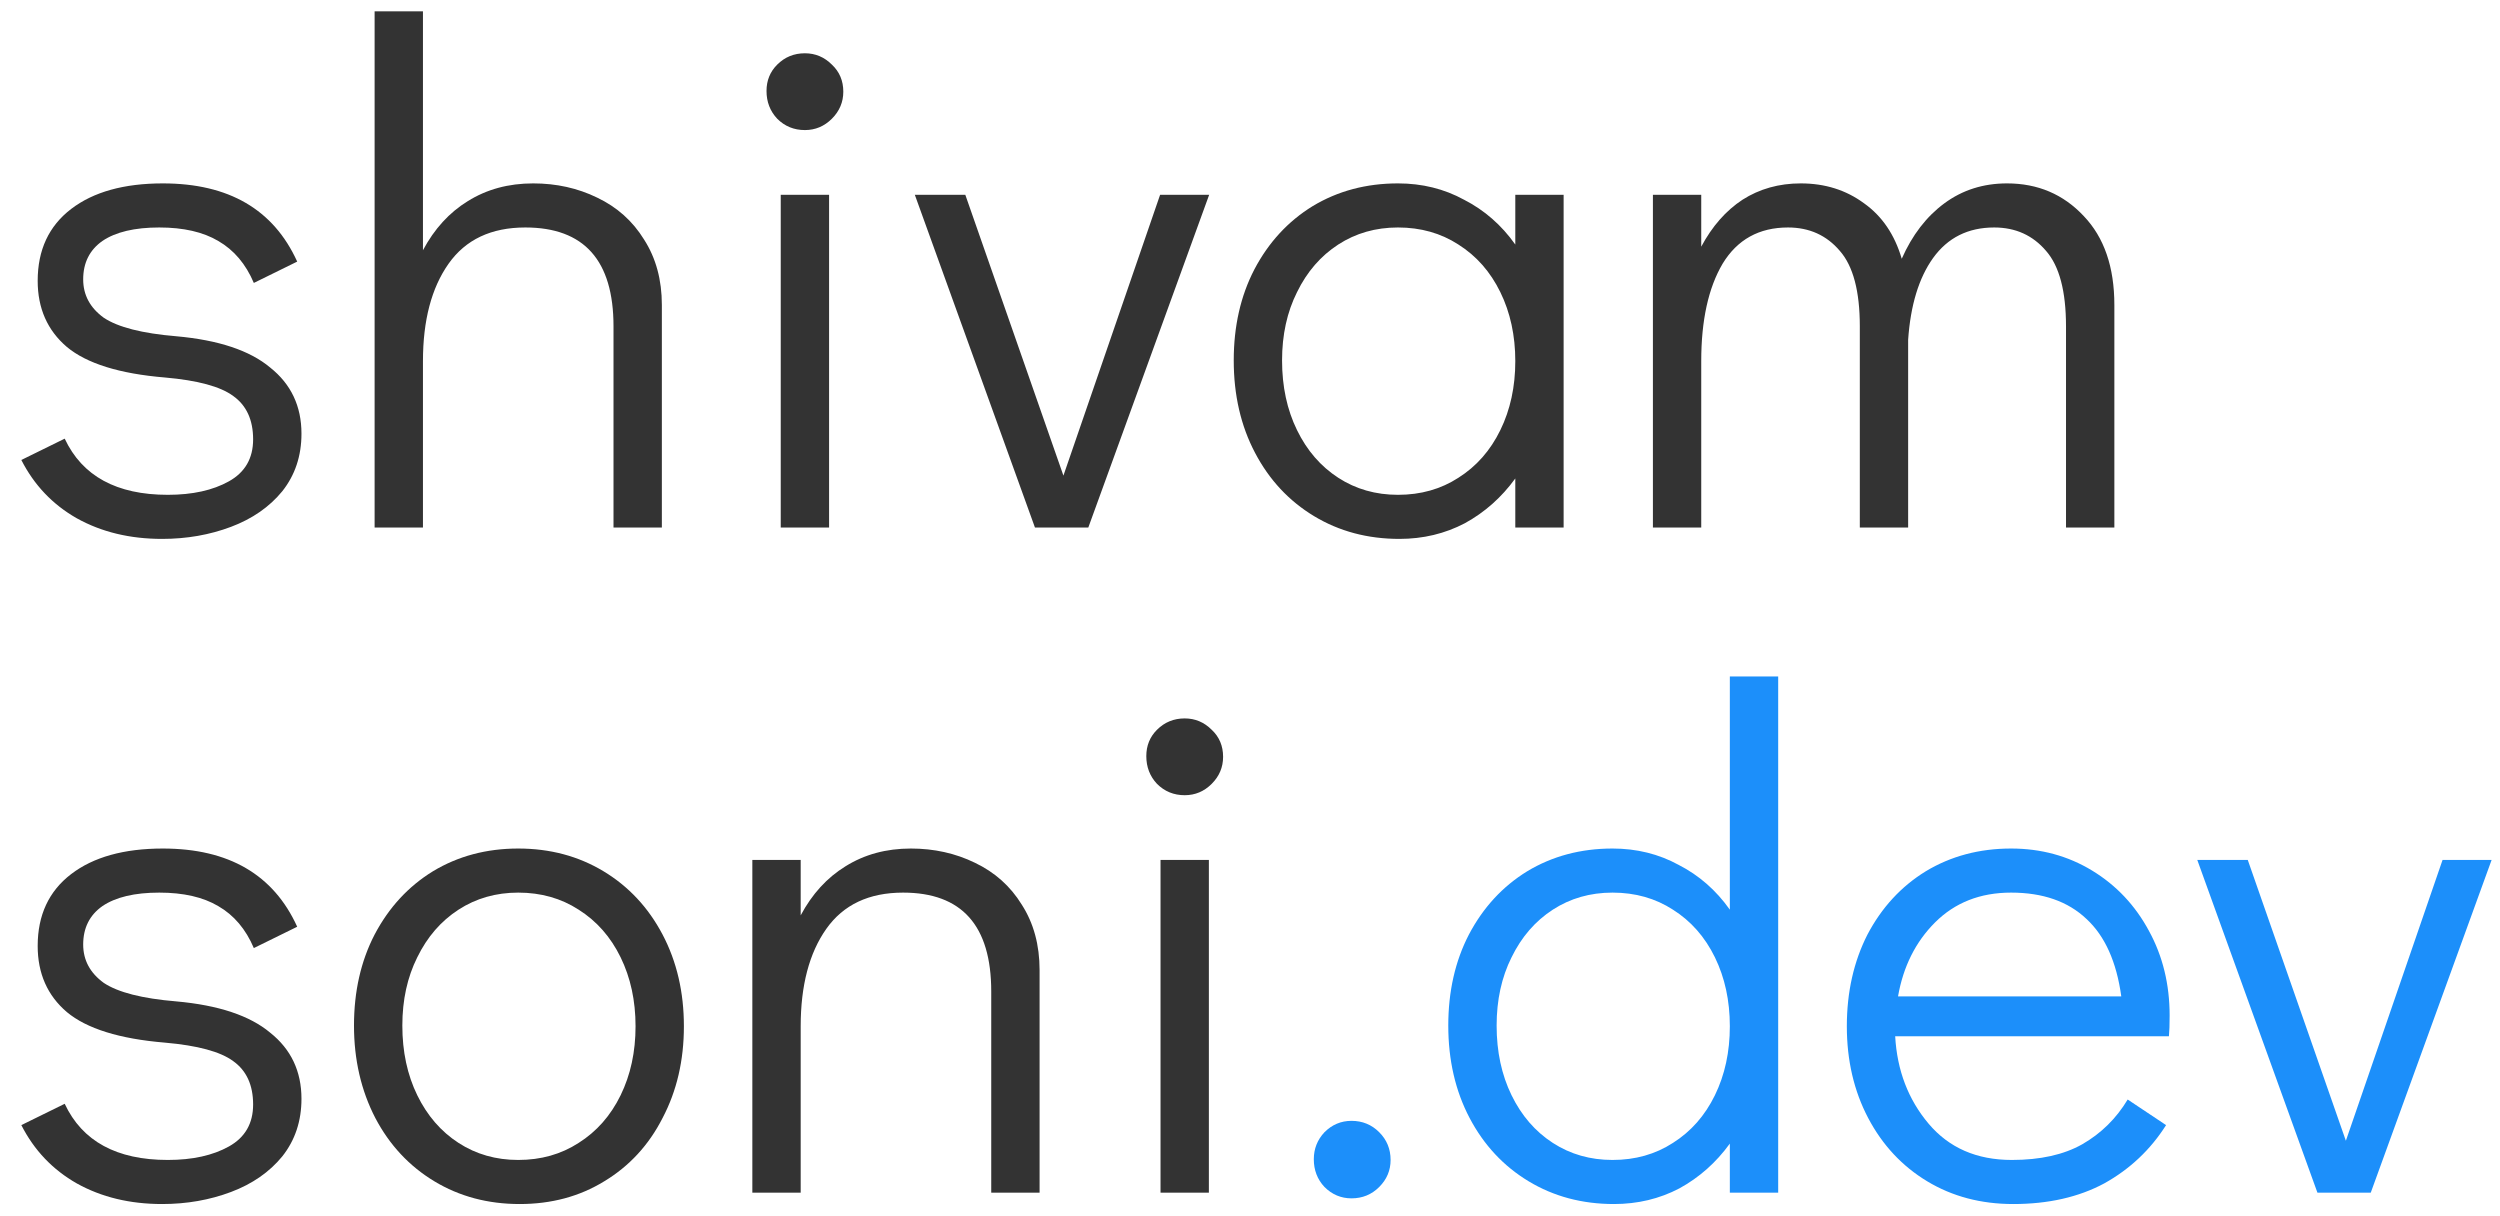
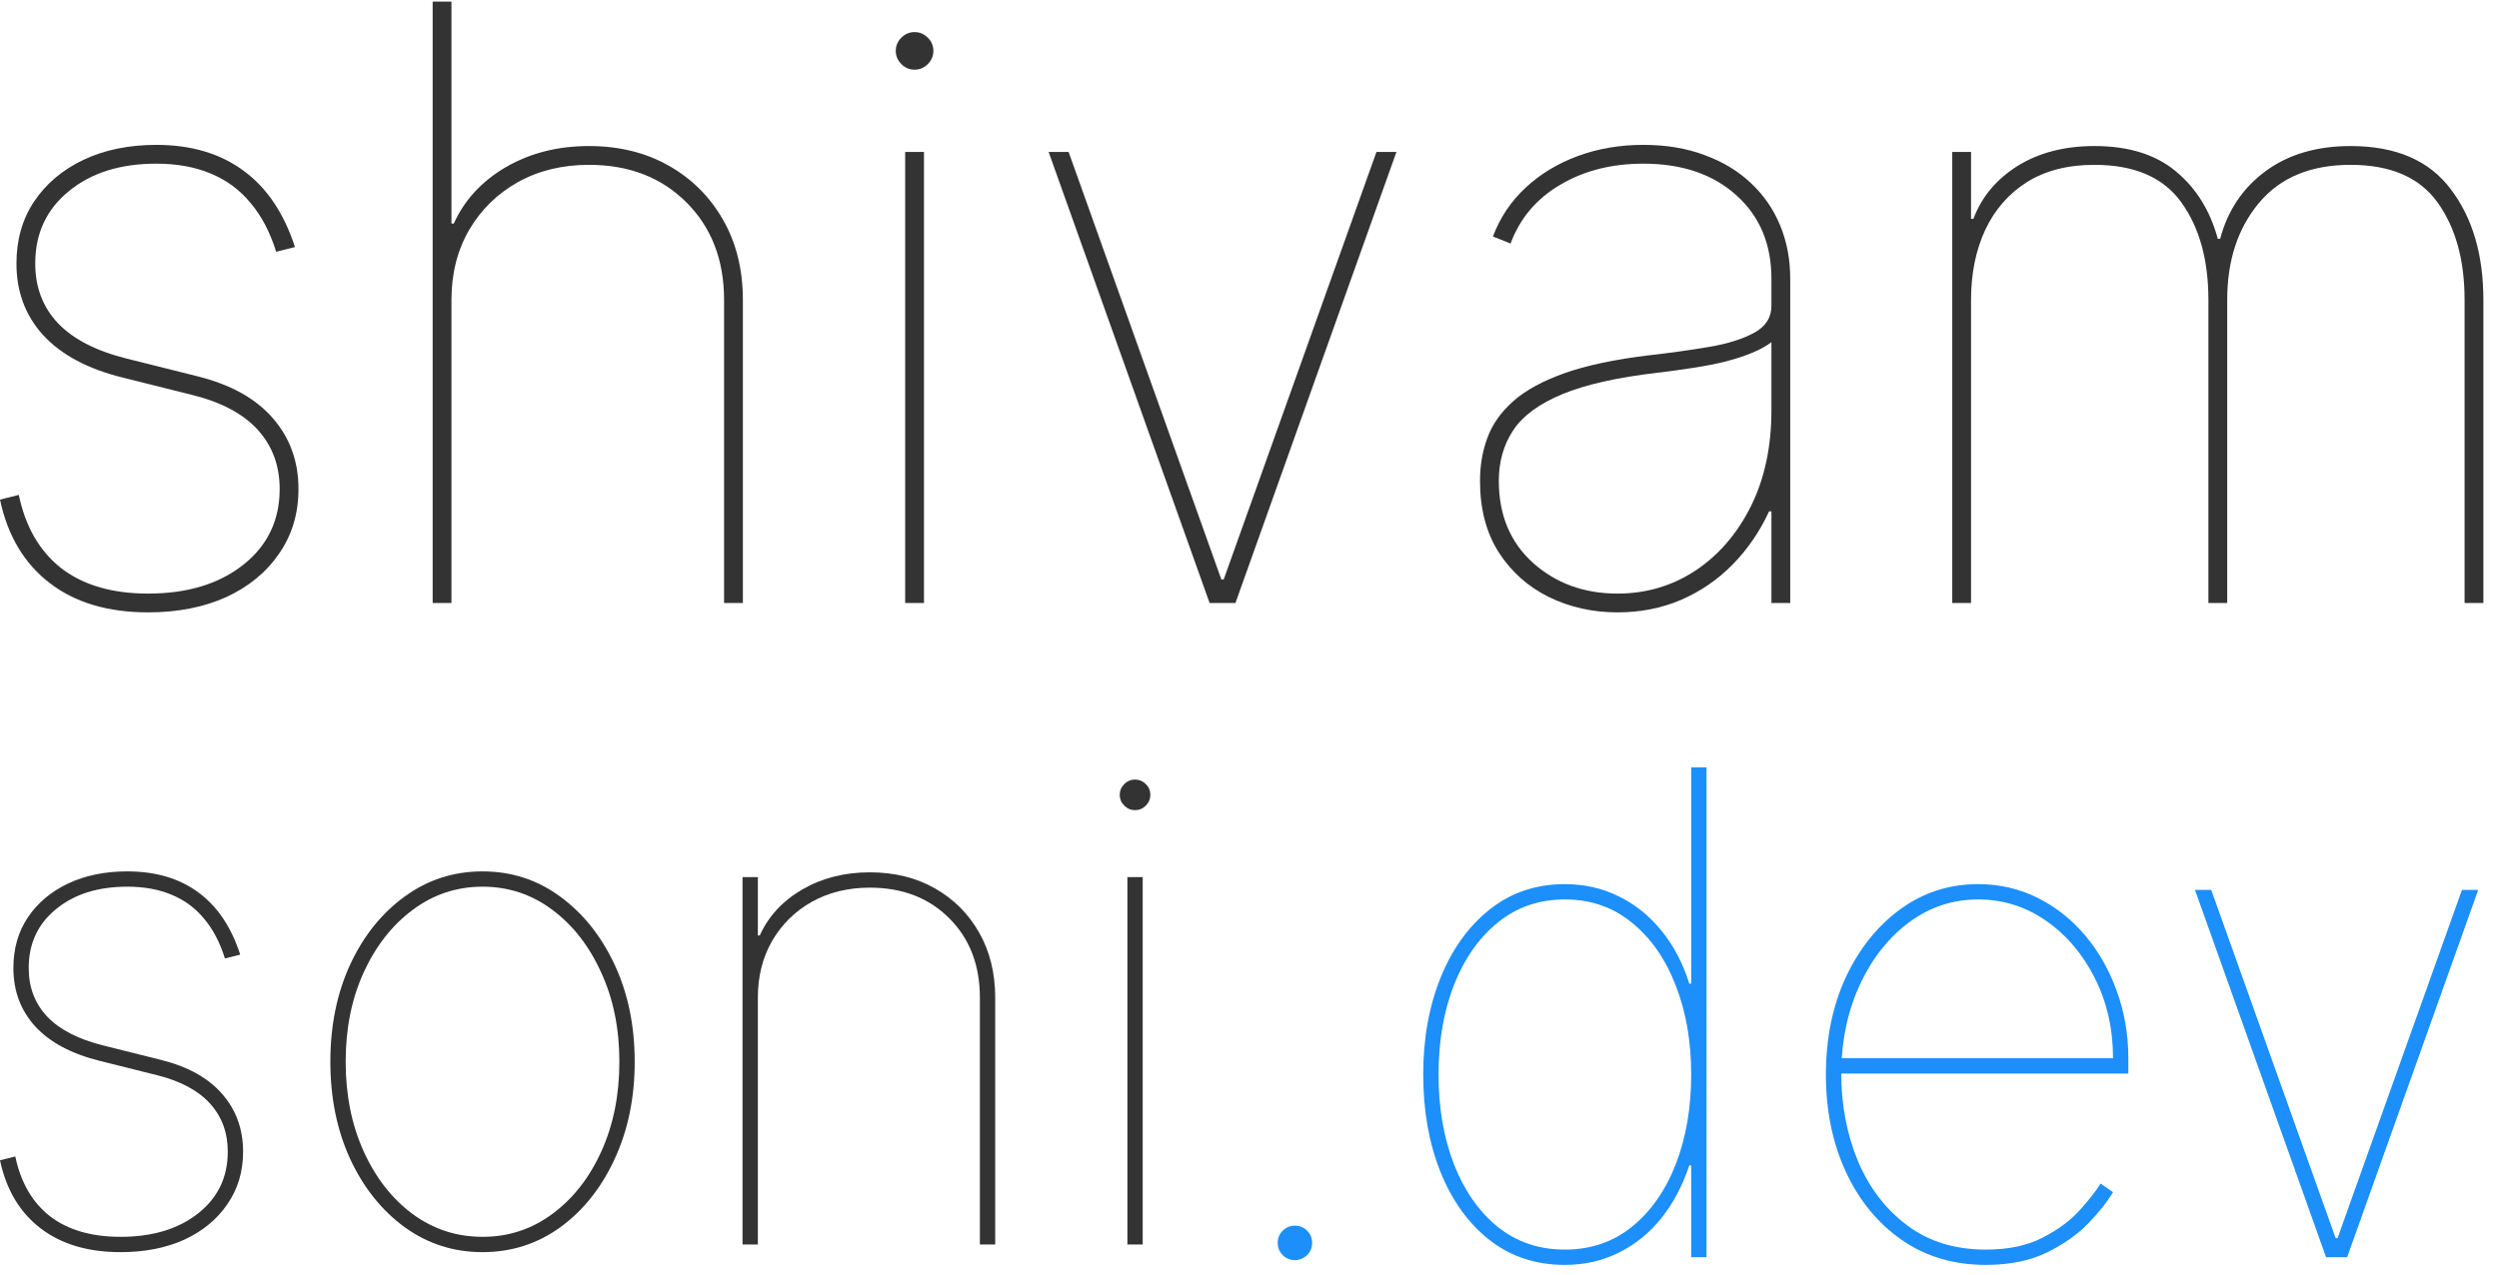
- <svg xmlns="http://www.w3.org/2000/svg" width="109" height="53" viewBox="0 0 109 53" fill="none">
-   <path d="M58.925 52.248C58.471 52.248 58.078 52.083 57.747 51.752C57.437 51.421 57.282 51.018 57.282 50.543C57.282 50.088 57.437 49.696 57.747 49.365C58.078 49.034 58.471 48.869 58.925 48.869C59.401 48.869 59.804 49.034 60.134 49.365C60.465 49.696 60.63 50.099 60.63 50.574C60.63 51.029 60.465 51.421 60.134 51.752C59.804 52.083 59.401 52.248 58.925 52.248Z" fill="#1C8FFA" />
-   <path d="M77.529 29.494V52H75.421V49.861C74.822 50.688 74.088 51.339 73.22 51.814C72.352 52.269 71.401 52.496 70.368 52.496C68.983 52.496 67.743 52.165 66.648 51.504C65.553 50.843 64.695 49.923 64.075 48.745C63.455 47.567 63.145 46.224 63.145 44.715C63.145 43.227 63.445 41.904 64.044 40.747C64.664 39.569 65.511 38.649 66.586 37.988C67.681 37.327 68.921 36.996 70.306 36.996C71.36 36.996 72.321 37.234 73.189 37.709C74.078 38.164 74.822 38.815 75.421 39.662V29.494H77.529ZM70.306 50.574C71.298 50.574 72.176 50.326 72.941 49.83C73.726 49.334 74.336 48.642 74.77 47.753C75.204 46.864 75.421 45.862 75.421 44.746C75.421 43.63 75.204 42.628 74.77 41.739C74.336 40.85 73.726 40.158 72.941 39.662C72.176 39.166 71.298 38.918 70.306 38.918C69.335 38.918 68.467 39.166 67.702 39.662C66.937 40.158 66.338 40.85 65.904 41.739C65.47 42.607 65.253 43.599 65.253 44.715C65.253 45.852 65.47 46.864 65.904 47.753C66.338 48.642 66.937 49.334 67.702 49.83C68.467 50.326 69.335 50.574 70.306 50.574Z" fill="#1C8FFA" />
-   <path d="M87.683 36.996C88.985 36.996 90.163 37.316 91.217 37.957C92.271 38.598 93.098 39.476 93.697 40.592C94.296 41.687 94.596 42.917 94.596 44.281C94.596 44.674 94.586 44.973 94.565 45.18H82.63C82.713 46.668 83.198 47.939 84.087 48.993C84.976 50.047 86.185 50.574 87.714 50.574C88.954 50.574 89.977 50.347 90.783 49.892C91.61 49.417 92.271 48.766 92.767 47.939L94.441 49.055C93.759 50.13 92.86 50.977 91.744 51.597C90.628 52.196 89.305 52.496 87.776 52.496C86.371 52.496 85.12 52.165 84.025 51.504C82.93 50.843 82.072 49.923 81.452 48.745C80.832 47.567 80.522 46.234 80.522 44.746C80.522 43.258 80.822 41.925 81.421 40.747C82.041 39.569 82.888 38.649 83.963 37.988C85.058 37.327 86.298 36.996 87.683 36.996ZM92.488 43.444C92.281 41.935 91.775 40.809 90.969 40.065C90.163 39.3 89.068 38.918 87.683 38.918C86.34 38.918 85.234 39.352 84.366 40.22C83.519 41.067 82.981 42.142 82.754 43.444H92.488Z" fill="#1C8FFA" />
-   <path d="M106.496 37.492H108.635L103.365 52H101.04L95.801 37.492H98.002L102.28 49.737L106.496 37.492Z" fill="#1C8FFA" />
-   <path d="M7.068 23.496C5.663 23.496 4.423 23.196 3.348 22.597C2.294 21.998 1.488 21.15 0.93 20.055L2.821 19.125C3.586 20.758 5.084 21.574 7.316 21.574C8.391 21.574 9.28 21.378 9.982 20.985C10.685 20.592 11.036 19.983 11.036 19.156C11.036 18.309 10.747 17.678 10.168 17.265C9.61 16.852 8.618 16.583 7.192 16.459C5.208 16.294 3.782 15.849 2.914 15.126C2.067 14.403 1.643 13.442 1.643 12.243C1.643 10.9 2.129 9.856 3.1 9.112C4.072 8.368 5.405 7.996 7.099 7.996C9.972 7.996 11.925 9.133 12.958 11.406L11.067 12.336C10.716 11.509 10.199 10.9 9.517 10.507C8.856 10.114 7.998 9.918 6.944 9.918C5.87 9.918 5.043 10.114 4.464 10.507C3.906 10.9 3.627 11.458 3.627 12.181C3.627 12.863 3.927 13.421 4.526 13.855C5.146 14.268 6.2 14.537 7.688 14.661C9.528 14.826 10.892 15.281 11.78 16.025C12.69 16.748 13.144 17.709 13.144 18.908C13.144 19.879 12.865 20.716 12.307 21.419C11.749 22.101 11.005 22.618 10.075 22.969C9.145 23.32 8.143 23.496 7.068 23.496Z" fill="#333" />
-   <path d="M23.246 7.996C24.259 7.996 25.189 8.203 26.036 8.616C26.904 9.029 27.586 9.639 28.082 10.445C28.599 11.251 28.857 12.202 28.857 13.297V23H26.749V14.227C26.749 11.354 25.468 9.918 22.905 9.918C21.417 9.918 20.301 10.445 19.557 11.499C18.813 12.553 18.441 13.969 18.441 15.746V23H16.333V0.494H18.441V10.91C18.937 9.98 19.588 9.267 20.394 8.771C21.221 8.254 22.171 7.996 23.246 7.996Z" fill="#333" />
-   <path d="M34.04 23V8.492H36.148V23H34.04ZM35.094 5.671C34.618 5.671 34.215 5.506 33.885 5.175C33.575 4.844 33.42 4.441 33.42 3.966C33.42 3.511 33.575 3.129 33.885 2.819C34.215 2.488 34.618 2.323 35.094 2.323C35.548 2.323 35.941 2.488 36.272 2.819C36.602 3.129 36.768 3.522 36.768 3.997C36.768 4.452 36.602 4.844 36.272 5.175C35.941 5.506 35.548 5.671 35.094 5.671Z" fill="#333" />
-   <path d="M50.581 8.492H52.72L47.45 23H45.124L39.886 8.492H42.087L46.365 20.737L50.581 8.492Z" fill="#333" />
-   <path d="M68.174 8.492V23H66.067V20.861C65.467 21.688 64.734 22.339 63.865 22.814C62.998 23.269 62.047 23.496 61.014 23.496C59.629 23.496 58.389 23.165 57.294 22.504C56.198 21.843 55.34 20.923 54.721 19.745C54.1 18.567 53.791 17.224 53.791 15.715C53.791 14.227 54.09 12.904 54.69 11.747C55.309 10.569 56.157 9.649 57.231 8.988C58.327 8.327 59.567 7.996 60.952 7.996C62.005 7.996 62.967 8.234 63.834 8.709C64.723 9.164 65.467 9.815 66.067 10.662V8.492H68.174ZM60.952 21.574C61.944 21.574 62.822 21.326 63.587 20.83C64.372 20.334 64.981 19.642 65.415 18.753C65.85 17.864 66.067 16.862 66.067 15.746C66.067 14.63 65.85 13.628 65.415 12.739C64.981 11.85 64.372 11.158 63.587 10.662C62.822 10.166 61.944 9.918 60.952 9.918C59.98 9.918 59.112 10.166 58.347 10.662C57.583 11.158 56.983 11.85 56.55 12.739C56.115 13.607 55.898 14.599 55.898 15.715C55.898 16.852 56.115 17.864 56.55 18.753C56.983 19.642 57.583 20.334 58.347 20.83C59.112 21.326 59.98 21.574 60.952 21.574Z" fill="#333" />
-   <path d="M87.504 7.996C88.848 7.996 89.964 8.471 90.853 9.422C91.741 10.352 92.186 11.644 92.186 13.297V23H90.078V14.227C90.078 12.698 89.788 11.602 89.21 10.941C88.631 10.259 87.876 9.918 86.947 9.918C85.81 9.918 84.921 10.362 84.281 11.251C83.66 12.119 83.299 13.307 83.195 14.816V23H81.088V14.227C81.088 12.698 80.798 11.602 80.219 10.941C79.641 10.259 78.886 9.918 77.957 9.918C76.696 9.918 75.745 10.445 75.105 11.499C74.484 12.553 74.174 13.969 74.174 15.746V23H72.067V8.492H74.174V10.755C74.65 9.866 75.249 9.184 75.972 8.709C76.716 8.234 77.564 7.996 78.514 7.996C79.569 7.996 80.488 8.285 81.273 8.864C82.059 9.422 82.606 10.228 82.916 11.282C83.371 10.249 83.991 9.443 84.776 8.864C85.562 8.285 86.471 7.996 87.504 7.996Z" fill="#333" />
-   <path d="M7.068 52.496C5.663 52.496 4.423 52.196 3.348 51.597C2.294 50.998 1.488 50.15 0.93 49.055L2.821 48.125C3.586 49.758 5.084 50.574 7.316 50.574C8.391 50.574 9.28 50.378 9.982 49.985C10.685 49.592 11.036 48.983 11.036 48.156C11.036 47.309 10.747 46.678 10.168 46.265C9.61 45.852 8.618 45.583 7.192 45.459C5.208 45.294 3.782 44.849 2.914 44.126C2.067 43.403 1.643 42.442 1.643 41.243C1.643 39.9 2.129 38.856 3.1 38.112C4.072 37.368 5.405 36.996 7.099 36.996C9.972 36.996 11.925 38.133 12.958 40.406L11.067 41.336C10.716 40.509 10.199 39.9 9.517 39.507C8.856 39.114 7.998 38.918 6.944 38.918C5.87 38.918 5.043 39.114 4.464 39.507C3.906 39.9 3.627 40.458 3.627 41.181C3.627 41.863 3.927 42.421 4.526 42.855C5.146 43.268 6.2 43.537 7.688 43.661C9.528 43.826 10.892 44.281 11.78 45.025C12.69 45.748 13.144 46.709 13.144 47.908C13.144 48.879 12.865 49.716 12.307 50.419C11.749 51.101 11.005 51.618 10.075 51.969C9.145 52.32 8.143 52.496 7.068 52.496Z" fill="#333" />
-   <path d="M22.657 52.496C21.272 52.496 20.032 52.165 18.937 51.504C17.842 50.843 16.984 49.923 16.364 48.745C15.744 47.546 15.434 46.203 15.434 44.715C15.434 43.227 15.734 41.904 16.333 40.747C16.953 39.569 17.8 38.649 18.875 37.988C19.97 37.327 21.21 36.996 22.595 36.996C23.98 36.996 25.22 37.327 26.315 37.988C27.41 38.649 28.268 39.569 28.888 40.747C29.508 41.925 29.818 43.258 29.818 44.746C29.818 46.234 29.508 47.567 28.888 48.745C28.289 49.923 27.441 50.843 26.346 51.504C25.271 52.165 24.042 52.496 22.657 52.496ZM22.595 50.574C23.587 50.574 24.465 50.326 25.23 49.83C26.015 49.334 26.625 48.642 27.059 47.753C27.493 46.864 27.71 45.862 27.71 44.746C27.71 43.63 27.493 42.628 27.059 41.739C26.625 40.85 26.015 40.158 25.23 39.662C24.465 39.166 23.587 38.918 22.595 38.918C21.624 38.918 20.756 39.166 19.991 39.662C19.226 40.158 18.627 40.85 18.193 41.739C17.759 42.607 17.542 43.599 17.542 44.715C17.542 45.852 17.759 46.864 18.193 47.753C18.627 48.642 19.226 49.334 19.991 49.83C20.756 50.326 21.624 50.574 22.595 50.574Z" fill="#333" />
-   <path d="M39.715 36.996C40.727 36.996 41.657 37.203 42.505 37.616C43.373 38.029 44.055 38.639 44.551 39.445C45.068 40.251 45.326 41.202 45.326 42.297V52H43.218V43.227C43.218 40.354 41.937 38.918 39.374 38.918C37.886 38.918 36.77 39.445 36.026 40.499C35.282 41.553 34.91 42.969 34.91 44.746V52H32.802V37.492H34.91V39.91C35.406 38.98 36.057 38.267 36.863 37.771C37.69 37.254 38.64 36.996 39.715 36.996Z" fill="#333" />
-   <path d="M50.599 52V37.492H52.707V52H50.599ZM51.653 34.671C51.178 34.671 50.775 34.506 50.444 34.175C50.134 33.844 49.979 33.441 49.979 32.966C49.979 32.511 50.134 32.129 50.444 31.819C50.775 31.488 51.178 31.323 51.653 31.323C52.108 31.323 52.501 31.488 52.831 31.819C53.162 32.129 53.327 32.522 53.327 32.997C53.327 33.452 53.162 33.844 52.831 34.175C52.501 34.506 52.108 34.671 51.653 34.671Z" fill="#333" />
+ <svg xmlns="http://www.w3.org/2000/svg" width="145" height="74" viewBox="0 0 145 74" fill="none">
+   <path d="M17.114 14.341L16.023 14.614C15.671 13.477 15.176 12.534 14.54 11.784C13.915 11.023 13.148 10.454 12.239 10.079C11.329 9.693 10.273 9.5 9.068 9.5C6.977 9.5 5.284 10.034 3.989 11.102C2.693 12.159 2.045 13.557 2.045 15.295C2.045 16.67 2.483 17.824 3.358 18.756C4.244 19.687 5.58 20.375 7.364 20.818L11.454 21.841C13.375 22.318 14.829 23.125 15.818 24.261C16.818 25.398 17.318 26.773 17.318 28.386C17.318 29.807 16.943 31.057 16.193 32.136C15.454 33.216 14.432 34.057 13.125 34.659C11.818 35.25 10.307 35.545 8.591 35.545C6.261 35.545 4.358 34.977 2.881 33.841C1.403 32.705 0.443 31.091 0 29L1.091 28.727C1.477 30.579 2.301 32 3.562 32.989C4.835 33.966 6.511 34.455 8.591 34.455C10.864 34.455 12.704 33.898 14.114 32.784C15.523 31.67 16.227 30.204 16.227 28.386C16.227 27.034 15.807 25.892 14.966 24.96C14.125 24.028 12.864 23.352 11.182 22.932L7.091 21.909C5.08 21.409 3.551 20.591 2.506 19.454C1.472 18.318 0.955 16.932 0.955 15.295C0.955 13.92 1.295 12.722 1.977 11.699C2.67 10.665 3.625 9.858 4.841 9.278C6.068 8.699 7.477 8.409 9.068 8.409C11.091 8.409 12.778 8.909 14.131 9.909C15.483 10.898 16.477 12.375 17.114 14.341Z" fill="#333" />
+   <path d="M26.195 17.409V35H25.104V0.091H26.195V12.977H26.331C26.945 11.614 27.95 10.523 29.348 9.704C30.757 8.886 32.365 8.477 34.172 8.477C35.922 8.477 37.467 8.858 38.808 9.619C40.149 10.381 41.2 11.432 41.962 12.773C42.723 14.114 43.104 15.659 43.104 17.409V35H42.013V17.409C42.013 15.091 41.285 13.204 39.831 11.75C38.376 10.295 36.49 9.568 34.172 9.568C32.626 9.568 31.251 9.903 30.047 10.574C28.854 11.244 27.91 12.17 27.217 13.352C26.535 14.534 26.195 15.886 26.195 17.409Z" fill="#333" />
+   <path d="M52.521 35V8.818H53.612V35H52.521ZM53.067 4.045C52.771 4.045 52.516 3.937 52.3 3.721C52.084 3.506 51.976 3.25 51.976 2.954C51.976 2.659 52.084 2.403 52.3 2.187C52.516 1.972 52.771 1.864 53.067 1.864C53.362 1.864 53.618 1.972 53.834 2.187C54.05 2.403 54.158 2.659 54.158 2.954C54.158 3.25 54.05 3.506 53.834 3.721C53.618 3.937 53.362 4.045 53.067 4.045Z" fill="#333" />
+   <path d="M81.026 8.818L71.685 35H70.185L60.844 8.818H62.003L70.867 33.636H71.003L79.867 8.818H81.026Z" fill="#333" />
+   <path d="M93.852 35.545C92.421 35.545 91.097 35.25 89.881 34.659C88.676 34.068 87.704 33.205 86.966 32.068C86.239 30.932 85.875 29.545 85.875 27.909C85.875 27.023 86.017 26.193 86.301 25.42C86.585 24.636 87.085 23.926 87.801 23.29C88.517 22.653 89.517 22.108 90.801 21.653C92.097 21.199 93.75 20.852 95.761 20.613C96.966 20.477 98.102 20.318 99.171 20.136C100.239 19.954 101.108 19.682 101.778 19.318C102.449 18.954 102.784 18.432 102.784 17.75V16.182C102.784 14.17 102.108 12.557 100.756 11.341C99.403 10.114 97.602 9.5 95.352 9.5C93.511 9.5 91.903 9.909 90.528 10.727C89.153 11.534 88.193 12.67 87.648 14.136L86.625 13.727C87.034 12.636 87.665 11.693 88.517 10.898C89.369 10.102 90.381 9.489 91.551 9.057C92.722 8.625 93.989 8.409 95.352 8.409C96.682 8.409 97.869 8.608 98.915 9.006C99.972 9.392 100.869 9.937 101.608 10.642C102.347 11.335 102.909 12.153 103.295 13.097C103.682 14.04 103.875 15.068 103.875 16.182V35H102.784V29.682H102.648C102.102 30.863 101.392 31.898 100.517 32.784C99.653 33.659 98.653 34.341 97.517 34.83C96.392 35.307 95.171 35.545 93.852 35.545ZM93.852 34.455C95.511 34.455 97.017 34.011 98.369 33.125C99.722 32.227 100.795 30.983 101.591 29.392C102.386 27.79 102.784 25.932 102.784 23.818V19.863C102.466 20.102 102.08 20.312 101.625 20.494C101.182 20.676 100.676 20.841 100.108 20.988C99.551 21.125 98.943 21.244 98.284 21.346C97.625 21.449 96.921 21.545 96.171 21.636C93.829 21.909 91.989 22.324 90.648 22.881C89.307 23.437 88.358 24.136 87.801 24.977C87.244 25.818 86.966 26.795 86.966 27.909C86.966 29.886 87.625 31.471 88.943 32.665C90.273 33.858 91.909 34.455 93.852 34.455Z" fill="#333" />
+   <path d="M113.276 35V8.818H114.366V12.704H114.503C114.98 11.432 115.832 10.409 117.06 9.636C118.298 8.864 119.787 8.477 121.526 8.477C123.503 8.477 125.077 8.966 126.247 9.943C127.429 10.92 128.241 12.227 128.685 13.864H128.821C129.253 12.227 130.128 10.92 131.446 9.943C132.764 8.966 134.412 8.477 136.389 8.477C139.014 8.477 140.952 9.312 142.202 10.983C143.463 12.642 144.094 14.784 144.094 17.409V35H143.003V17.409C143.003 15.091 142.48 13.204 141.435 11.75C140.389 10.295 138.707 9.568 136.389 9.568C134.071 9.568 132.298 10.307 131.071 11.784C129.844 13.25 129.23 15.125 129.23 17.409V35H128.139V17.409C128.139 15.091 127.616 13.204 126.571 11.75C125.526 10.295 123.844 9.568 121.526 9.568C119.98 9.568 118.673 9.903 117.605 10.574C116.548 11.244 115.741 12.17 115.185 13.352C114.639 14.534 114.366 15.886 114.366 17.409V35H113.276Z" fill="#333" />
+   <path d="M13.938 55.411L13.05 55.633C12.763 54.707 12.36 53.939 11.842 53.328C11.333 52.708 10.708 52.246 9.968 51.94C9.227 51.626 8.367 51.468 7.386 51.468C5.683 51.468 4.304 51.903 3.249 52.773C2.193 53.634 1.666 54.772 1.666 56.188C1.666 57.308 2.022 58.248 2.735 59.006C3.457 59.765 4.544 60.325 5.997 60.686L9.329 61.519C10.893 61.908 12.078 62.565 12.883 63.49C13.697 64.416 14.105 65.536 14.105 66.85C14.105 68.007 13.799 69.025 13.188 69.904C12.587 70.783 11.754 71.468 10.69 71.959C9.625 72.44 8.394 72.681 6.997 72.681C5.1 72.681 3.549 72.218 2.346 71.292C1.143 70.367 0.361 69.053 0 67.35L0.888 67.128C1.203 68.636 1.874 69.793 2.901 70.598C3.938 71.394 5.303 71.792 6.997 71.792C8.848 71.792 10.347 71.339 11.495 70.432C12.642 69.525 13.216 68.331 13.216 66.85C13.216 65.749 12.874 64.819 12.189 64.06C11.504 63.301 10.477 62.75 9.107 62.408L5.775 61.575C4.137 61.167 2.892 60.501 2.041 59.576C1.199 58.65 0.777 57.521 0.777 56.188C0.777 55.068 1.055 54.092 1.61 53.259C2.175 52.417 2.952 51.76 3.943 51.288C4.942 50.816 6.09 50.58 7.386 50.58C9.033 50.58 10.407 50.987 11.509 51.801C12.61 52.606 13.42 53.81 13.938 55.411Z" fill="#333" />
+   <path d="M27.998 72.681C26.323 72.681 24.819 72.199 23.486 71.237C22.153 70.265 21.098 68.946 20.321 67.28C19.552 65.605 19.168 63.722 19.168 61.63C19.168 59.529 19.552 57.646 20.321 55.98C21.098 54.314 22.153 53 23.486 52.037C24.819 51.066 26.323 50.58 27.998 50.58C29.673 50.58 31.172 51.066 32.496 52.037C33.828 53.009 34.883 54.328 35.661 55.994C36.438 57.66 36.827 59.539 36.827 61.63C36.827 63.722 36.438 65.605 35.661 67.28C34.893 68.946 33.842 70.265 32.51 71.237C31.177 72.199 29.673 72.681 27.998 72.681ZM27.998 71.792C29.506 71.792 30.857 71.348 32.051 70.46C33.255 69.571 34.203 68.359 34.897 66.822C35.591 65.286 35.938 63.555 35.938 61.63C35.938 59.705 35.587 57.979 34.883 56.452C34.189 54.916 33.245 53.703 32.051 52.815C30.857 51.917 29.506 51.468 27.998 51.468C26.498 51.468 25.147 51.917 23.944 52.815C22.75 53.703 21.801 54.916 21.098 56.452C20.404 57.979 20.057 59.705 20.057 61.63C20.057 63.555 20.404 65.286 21.098 66.822C21.792 68.359 22.736 69.571 23.93 70.46C25.133 71.348 26.489 71.792 27.998 71.792Z" fill="#333" />
+   <path d="M43.973 57.91V72.237H43.084V50.913H43.973V54.3H44.084C44.584 53.19 45.403 52.301 46.541 51.635C47.689 50.968 48.998 50.635 50.47 50.635C51.895 50.635 53.154 50.945 54.246 51.565C55.338 52.185 56.194 53.041 56.814 54.134C57.434 55.226 57.745 56.484 57.745 57.91V72.237H56.856V57.91C56.856 56.022 56.264 54.485 55.079 53.301C53.894 52.116 52.358 51.524 50.47 51.524C49.211 51.524 48.092 51.797 47.11 52.343C46.139 52.889 45.37 53.643 44.806 54.606C44.251 55.568 43.973 56.669 43.973 57.91Z" fill="#333" />
+   <path d="M65.415 72.237V50.913H66.303V72.237H65.415ZM65.859 47.026C65.618 47.026 65.41 46.938 65.234 46.762C65.058 46.586 64.97 46.378 64.97 46.137C64.97 45.897 65.058 45.688 65.234 45.513C65.41 45.337 65.618 45.249 65.859 45.249C66.1 45.249 66.308 45.337 66.484 45.513C66.659 45.688 66.747 45.897 66.747 46.137C66.747 46.378 66.659 46.586 66.484 46.762C66.308 46.938 66.1 47.026 65.859 47.026Z" fill="#333" />
+   <path d="M75.136 73.144C74.858 73.144 74.622 73.046 74.428 72.852C74.234 72.658 74.136 72.422 74.136 72.144C74.136 71.866 74.234 71.63 74.428 71.436C74.622 71.242 74.858 71.144 75.136 71.144C75.413 71.144 75.65 71.242 75.844 71.436C76.038 71.63 76.135 71.866 76.135 72.144C76.135 72.329 76.089 72.5 75.997 72.658C75.913 72.806 75.793 72.921 75.636 73.005C75.487 73.097 75.321 73.144 75.136 73.144Z" fill="#1C8FFA" />
+   <path d="M90.799 73.421C89.114 73.421 87.657 72.94 86.426 71.977C85.195 71.006 84.246 69.687 83.58 68.021C82.913 66.355 82.58 64.472 82.58 62.371C82.58 60.279 82.918 58.4 83.594 56.734C84.269 55.068 85.223 53.749 86.454 52.778C87.684 51.806 89.133 51.32 90.799 51.32C91.928 51.32 92.969 51.556 93.922 52.028C94.876 52.491 95.704 53.157 96.407 54.027C97.111 54.888 97.648 55.911 98.018 57.095H98.129V44.545H99.017V72.977H98.129V67.646H98.018C97.629 68.821 97.088 69.844 96.394 70.714C95.699 71.575 94.876 72.241 93.922 72.713C92.978 73.185 91.937 73.421 90.799 73.421ZM90.799 72.533C92.307 72.533 93.608 72.088 94.7 71.2C95.801 70.302 96.648 69.09 97.24 67.563C97.833 66.026 98.129 64.296 98.129 62.371C98.129 60.446 97.828 58.719 97.226 57.192C96.634 55.656 95.787 54.444 94.686 53.555C93.594 52.657 92.298 52.209 90.799 52.209C89.299 52.209 87.999 52.657 86.898 53.555C85.806 54.444 84.959 55.656 84.357 57.192C83.765 58.719 83.469 60.446 83.469 62.371C83.469 64.296 83.765 66.026 84.357 67.563C84.95 69.09 85.792 70.302 86.884 71.2C87.985 72.088 89.29 72.533 90.799 72.533Z" fill="#1C8FFA" />
+   <path d="M115.218 73.421C113.358 73.421 111.729 72.935 110.332 71.963C108.943 70.992 107.865 69.673 107.097 68.007C106.329 66.341 105.945 64.462 105.945 62.371C105.945 60.279 106.329 58.4 107.097 56.734C107.874 55.068 108.929 53.749 110.262 52.778C111.595 51.806 113.099 51.32 114.774 51.32C116.014 51.32 117.162 51.584 118.217 52.111C119.281 52.639 120.207 53.37 120.993 54.305C121.78 55.24 122.391 56.318 122.826 57.539C123.27 58.752 123.492 60.048 123.492 61.427V62.315H106.389V61.427H122.604C122.604 59.714 122.252 58.164 121.549 56.776C120.845 55.378 119.901 54.268 118.717 53.444C117.532 52.62 116.218 52.209 114.774 52.209C113.312 52.209 111.988 52.644 110.804 53.514C109.619 54.383 108.67 55.568 107.958 57.068C107.245 58.567 106.87 60.261 106.833 62.148V62.26C106.833 64.12 107.157 65.832 107.805 67.396C108.462 68.951 109.415 70.196 110.665 71.13C111.914 72.065 113.432 72.533 115.218 72.533C116.532 72.533 117.634 72.301 118.522 71.838C119.42 71.376 120.137 70.844 120.674 70.242C121.22 69.64 121.623 69.127 121.882 68.701L122.604 69.201C122.289 69.738 121.817 70.335 121.188 70.992C120.558 71.649 119.753 72.218 118.772 72.699C117.791 73.18 116.606 73.421 115.218 73.421Z" fill="#1C8FFA" />
+   <path d="M143.795 51.653L136.188 72.977H134.966L127.359 51.653H128.303L135.521 71.866H135.633L142.851 51.653H143.795Z" fill="#1C8FFA" />
</svg>
